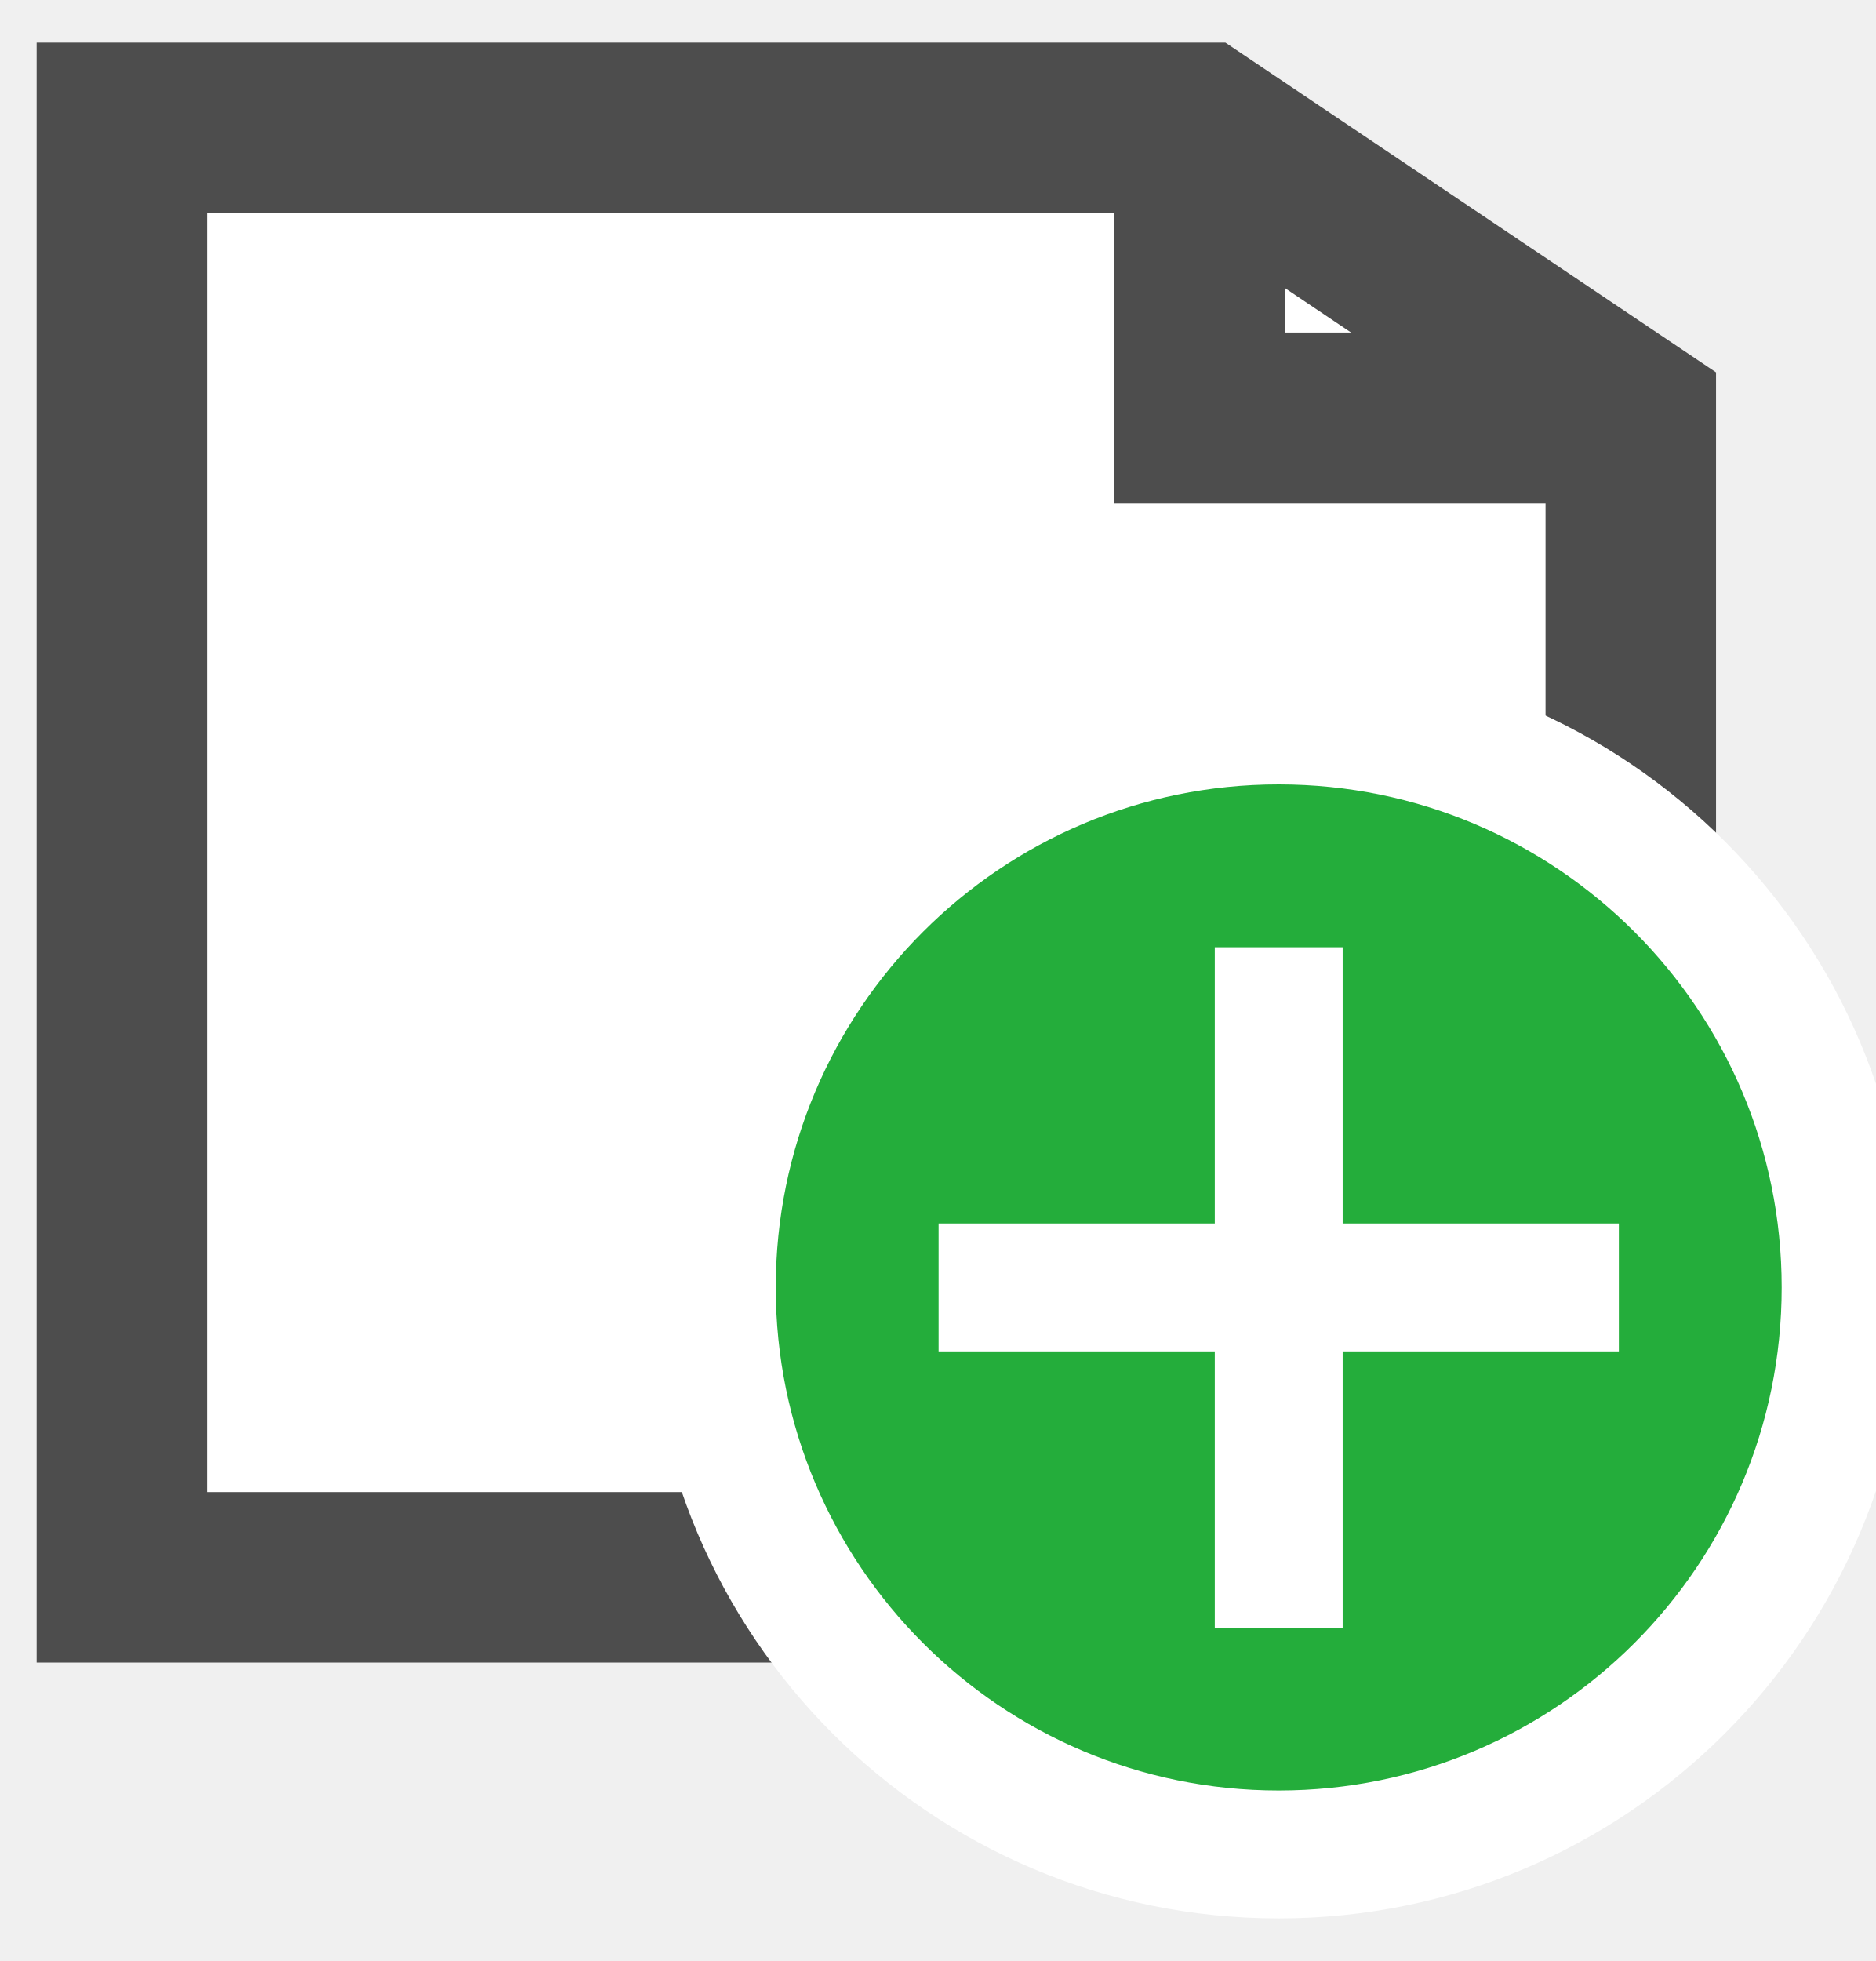
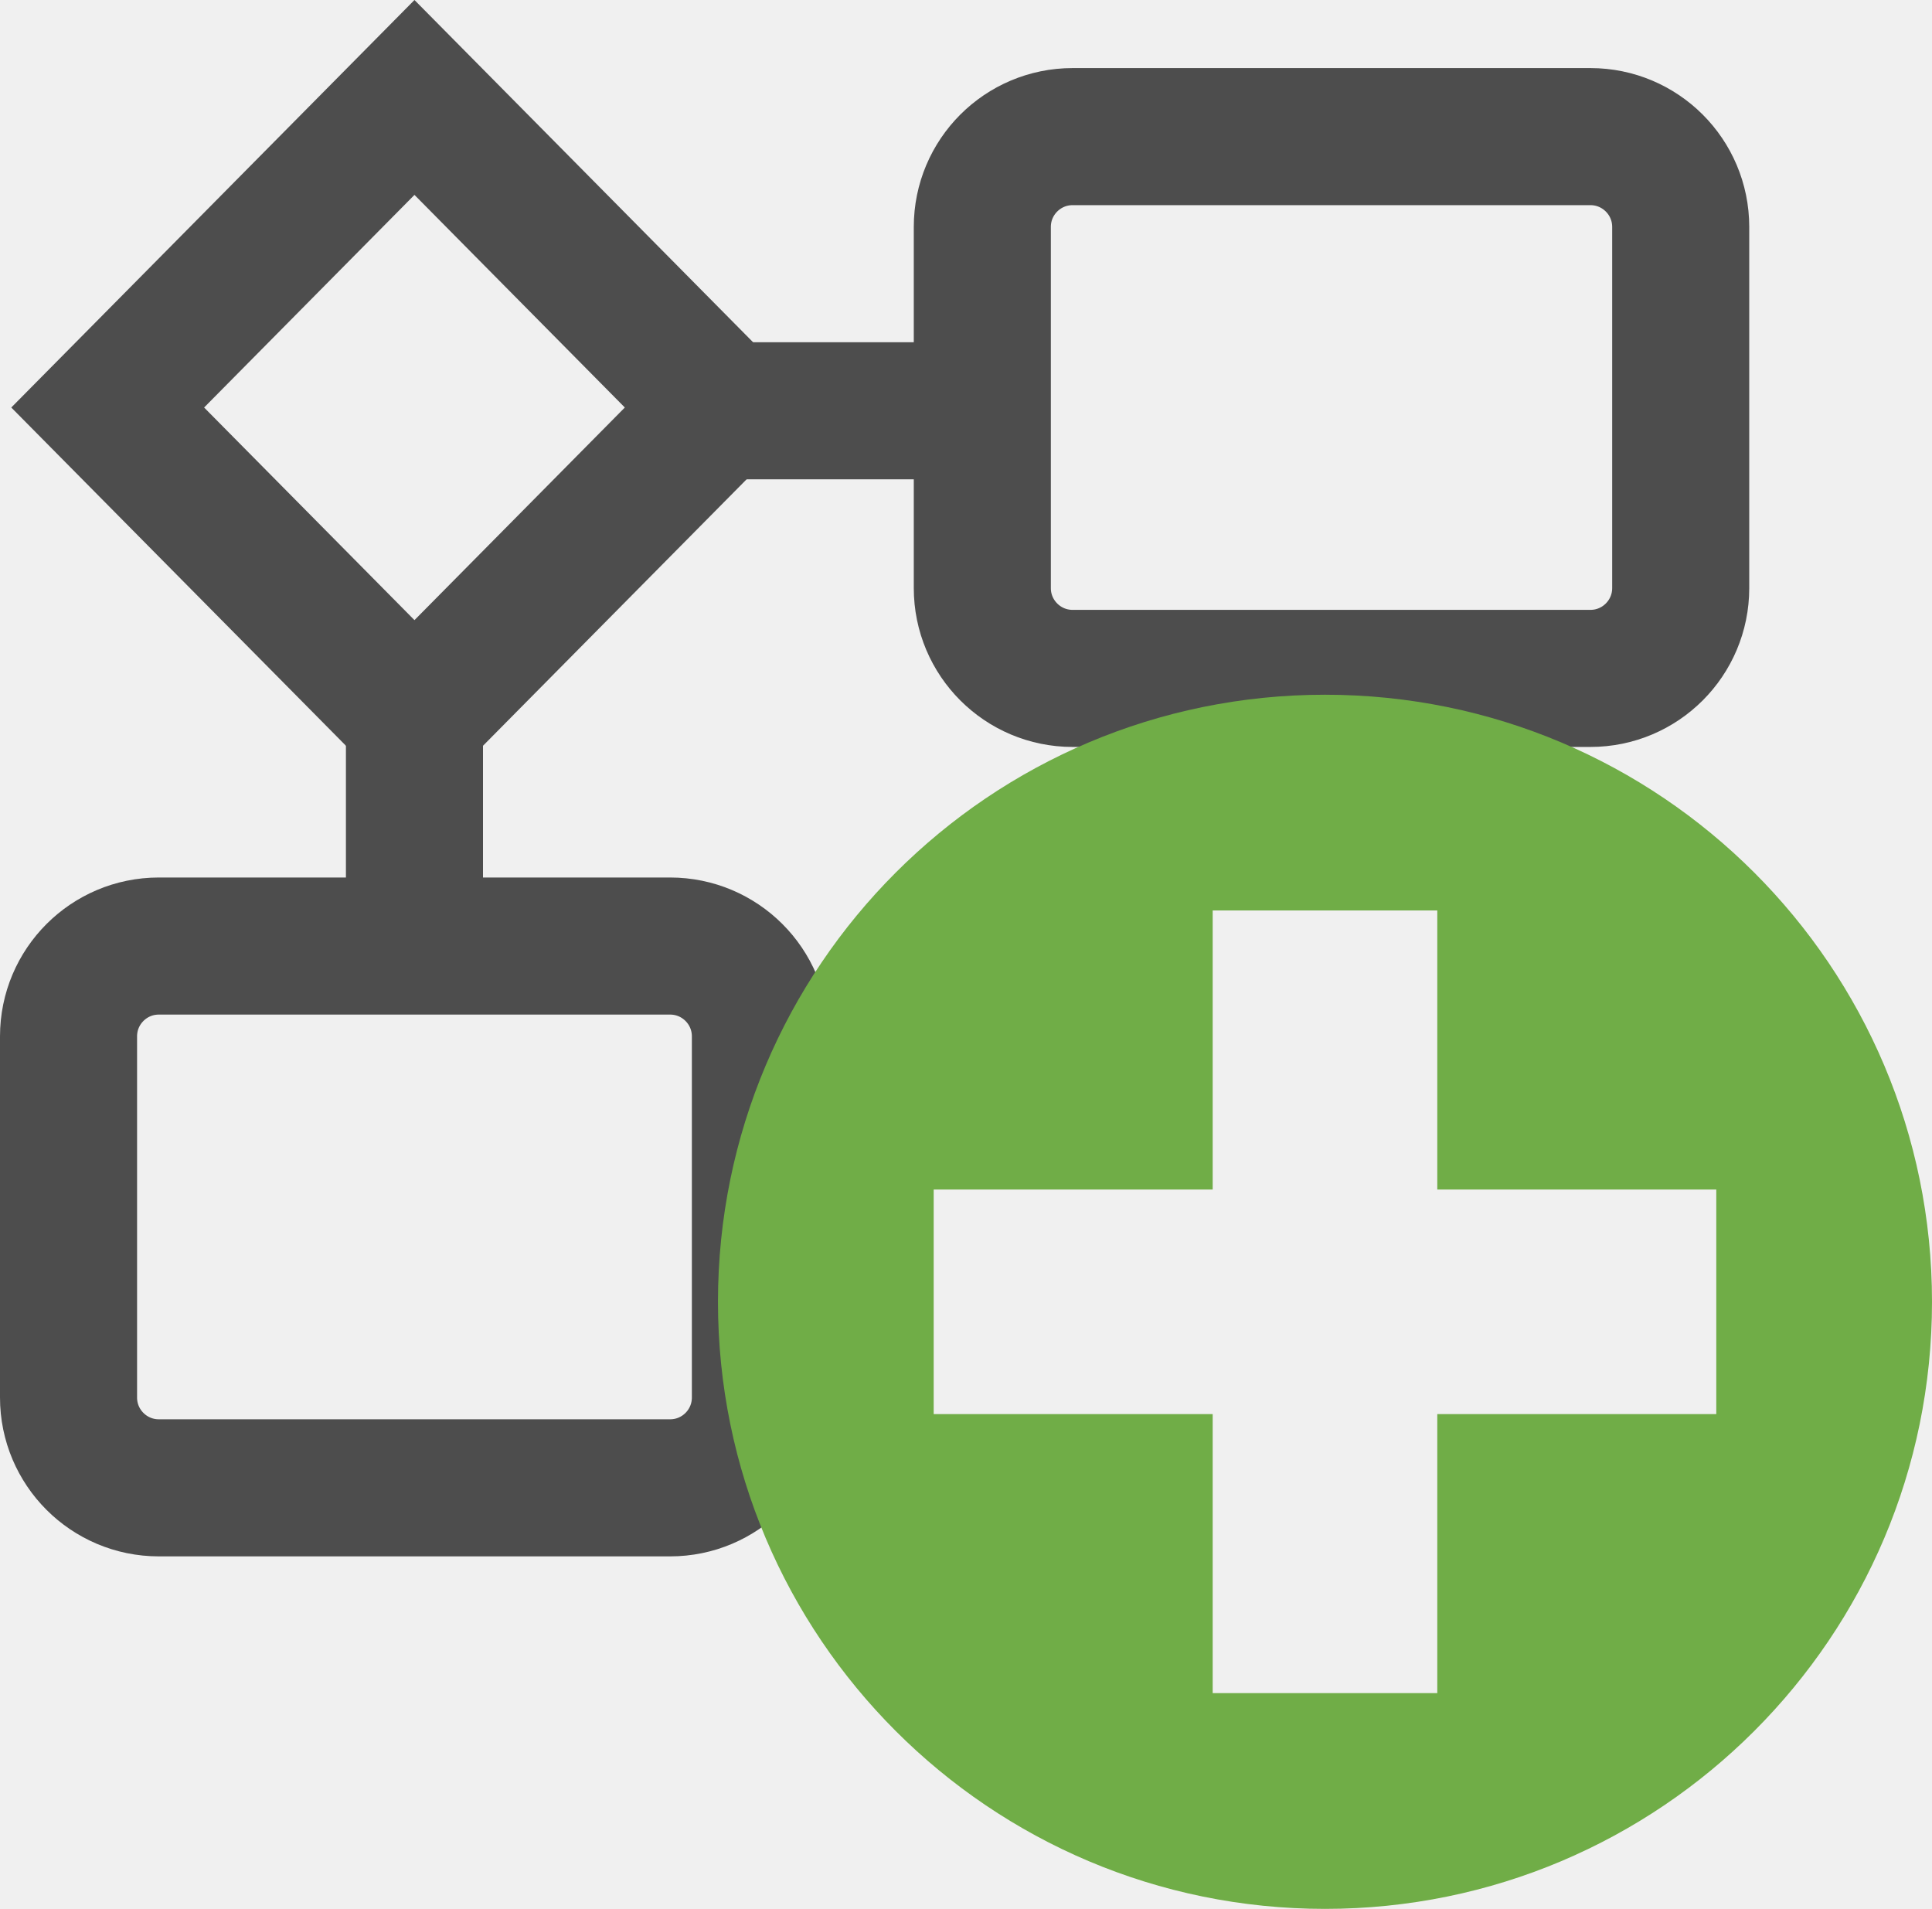
- <svg xmlns="http://www.w3.org/2000/svg" version="1.1" width="22px" height="23px" viewBox="-0.5 -0.5 22 23" content="&lt;mxfile modified=&quot;2019-08-31T02:51:40.632Z&quot; host=&quot;pebppomjfocnoigkeepgbmcifnnlndla&quot; agent=&quot;Mozilla/5.0 (Windows NT 10.0; Win64; x64) AppleWebKit/537.36 (KHTML, like Gecko) Chrome/76.0.381.132 Safari/537.36&quot; version=&quot;11.2.1&quot; etag=&quot;cjWofHUm0NQ-FD6MLg7j&quot; type=&quot;device&quot; pages=&quot;1&quot;&gt;&lt;diagram id=&quot;r5vIcA2WNbKOOPr01339&quot;&gt;1ZTJboMwEIafhiuKcSjpMUuXQytV6qFnBztg1TDIOAnp03cMNkuSSm3VS4kUzDczXub/IaDronnQrMqfgQsVRDPeBHQTRFEUkwRvlpw6klAHMi15h8gAXuWHcHDm6F5yUU8SDYAysprCFMpSpGbCmNZwnKbtQE1XrVgmLsBrytQlfZPc5O4Us9nAH4XMcrdy7AMF87kO1DnjcBwhehfQtQYw3aho1kLZ3vm2dHX3X0T7fWlRmu8URF3Bgam9O5rblzn5s+amUDgiAV0dhDYSu/DEtkK9QC2NhBJjWzAGCkxgSmYWpLi80AiUzVyx9D3TsC/5GhTodlq6a6/RpEtXa6BCWhsN731z8RQejaaYb+wPIzup1Ijft5et8N215ZzVueDuASOVPV/RZNahoYQ6CSXapQ45pPuibd/KNQc3KJovG0x62dDuAgph9AlTfMHN/DaMFnFC5u6/m+HkDe0tfRx8RBL3NuQjD5HEJTLn3axfa9AXB07i63LT/yE3iX8rHuPc7quuurd+JxtbdWmd3iJn1onmyw3q/jfSJ2QRxmdyJ7cejQWn9IrgHv5AcHwcvh1tbPQBpnef&lt;/diagram&gt;&lt;/mxfile&gt;">
-   <defs />
-   <g>
-     <path d="M 0.93 1 L 13.57 1 L 18.63 4.4 L 18.63 18 L 0.93 18 Z" fill="#ffffff" stroke="#4d4d4d" stroke-width="2" stroke-miterlimit="10" pointer-events="none" />
-     <path d="M 13.57 1 L 13.57 4.4 L 18.63 4.4" fill="none" stroke="#4d4d4d" stroke-width="2" stroke-miterlimit="10" pointer-events="none" />
-     <ellipse cx="14.5" cy="14.6" rx="6.65" ry="6.65" fill="#24ad3b" stroke="#ffffff" stroke-width="1.5" pointer-events="none" />
-     <path d="M 14.5 10.61 L 14.5 18.59 M 10.51 14.6 L 18.49 14.6" fill="#24ad3b" stroke="#ffffff" stroke-width="1.5" stroke-miterlimit="10" pointer-events="none" />
+ <svg xmlns="http://www.w3.org/2000/svg" width="22" height="21.735" overflow="hidden" version="1.1" id="svg21" style="overflow:hidden">
+   <defs id="defs5">
+     <clipPath id="clip0">
+       <path d="M 97,103 H 395 V 398 H 97 Z" id="path2" style="clip-rule:evenodd;fill-rule:evenodd" />
+     </clipPath>
+   </defs>
+   <g clip-path="url(#clip0)" transform="matrix(0.07432432,0,0,0.07432432,-7.283783,-7.77221)" id="g19">
+     <path d="m 114.5,167 47,-47.5 47,47.5 -47,47.5 z" stroke-miterlimit="8" id="path7" style="fill:none;fill-rule:evenodd;stroke:#4d4d4d;stroke-width:21;stroke-miterlimit:8" />
+     <path d="m 248.5,139.334 c 0,-7.64 6.194,-13.834 13.834,-13.834 h 79.332 c 7.64,0 13.834,6.194 13.834,13.834 v 55.332 c 0,7.64 -6.194,13.834 -13.834,13.834 h -79.332 c -7.64,0 -13.834,-6.194 -13.834,-13.834 z" stroke-miterlimit="8" id="path9" style="fill:none;fill-rule:evenodd;stroke:#4d4d4d;stroke-width:21;stroke-miterlimit:8" />
+     <path d="m 108.5,263.334 c 0,-7.641 6.193,-13.834 13.834,-13.834 h 78.332 c 7.641,0 13.834,6.193 13.834,13.834 v 55.332 c 0,7.641 -6.193,13.834 -13.834,13.834 h -78.332 c -7.641,0 -13.834,-6.193 -13.834,-13.834 z" stroke-miterlimit="8" id="path11" style="fill:none;fill-rule:evenodd;stroke:#4d4d4d;stroke-width:21;stroke-miterlimit:8" />
+     <path d="m 283.794,244.05 v 42.744 H 241.05 v 34.412 h 42.744 v 42.744 h 34.412 V 321.206 H 360.95 V 286.794 H 318.206 V 244.05 Z M 301,211 c 51.362,0 93,41.638 93,93 0,51.362 -41.638,93 -93,93 -51.362,0 -93,-41.638 -93,-93 0,-51.362 41.638,-93 93,-93 z" id="path13" style="fill:#70ad47;fill-rule:evenodd" />
+     <path d="m 208.5,167.5 h 39.862" stroke-miterlimit="8" id="path15" style="fill:none;fill-rule:evenodd;stroke:#4d4d4d;stroke-width:21;stroke-miterlimit:8" />
+     <path d="M 0,0 1.64042e-4,35.433" stroke-miterlimit="8" transform="matrix(1,0,0,-1,161.5,249.933)" id="path17" style="fill:none;fill-rule:evenodd;stroke:#4d4d4d;stroke-width:21;stroke-miterlimit:8" />
  </g>
</svg>
